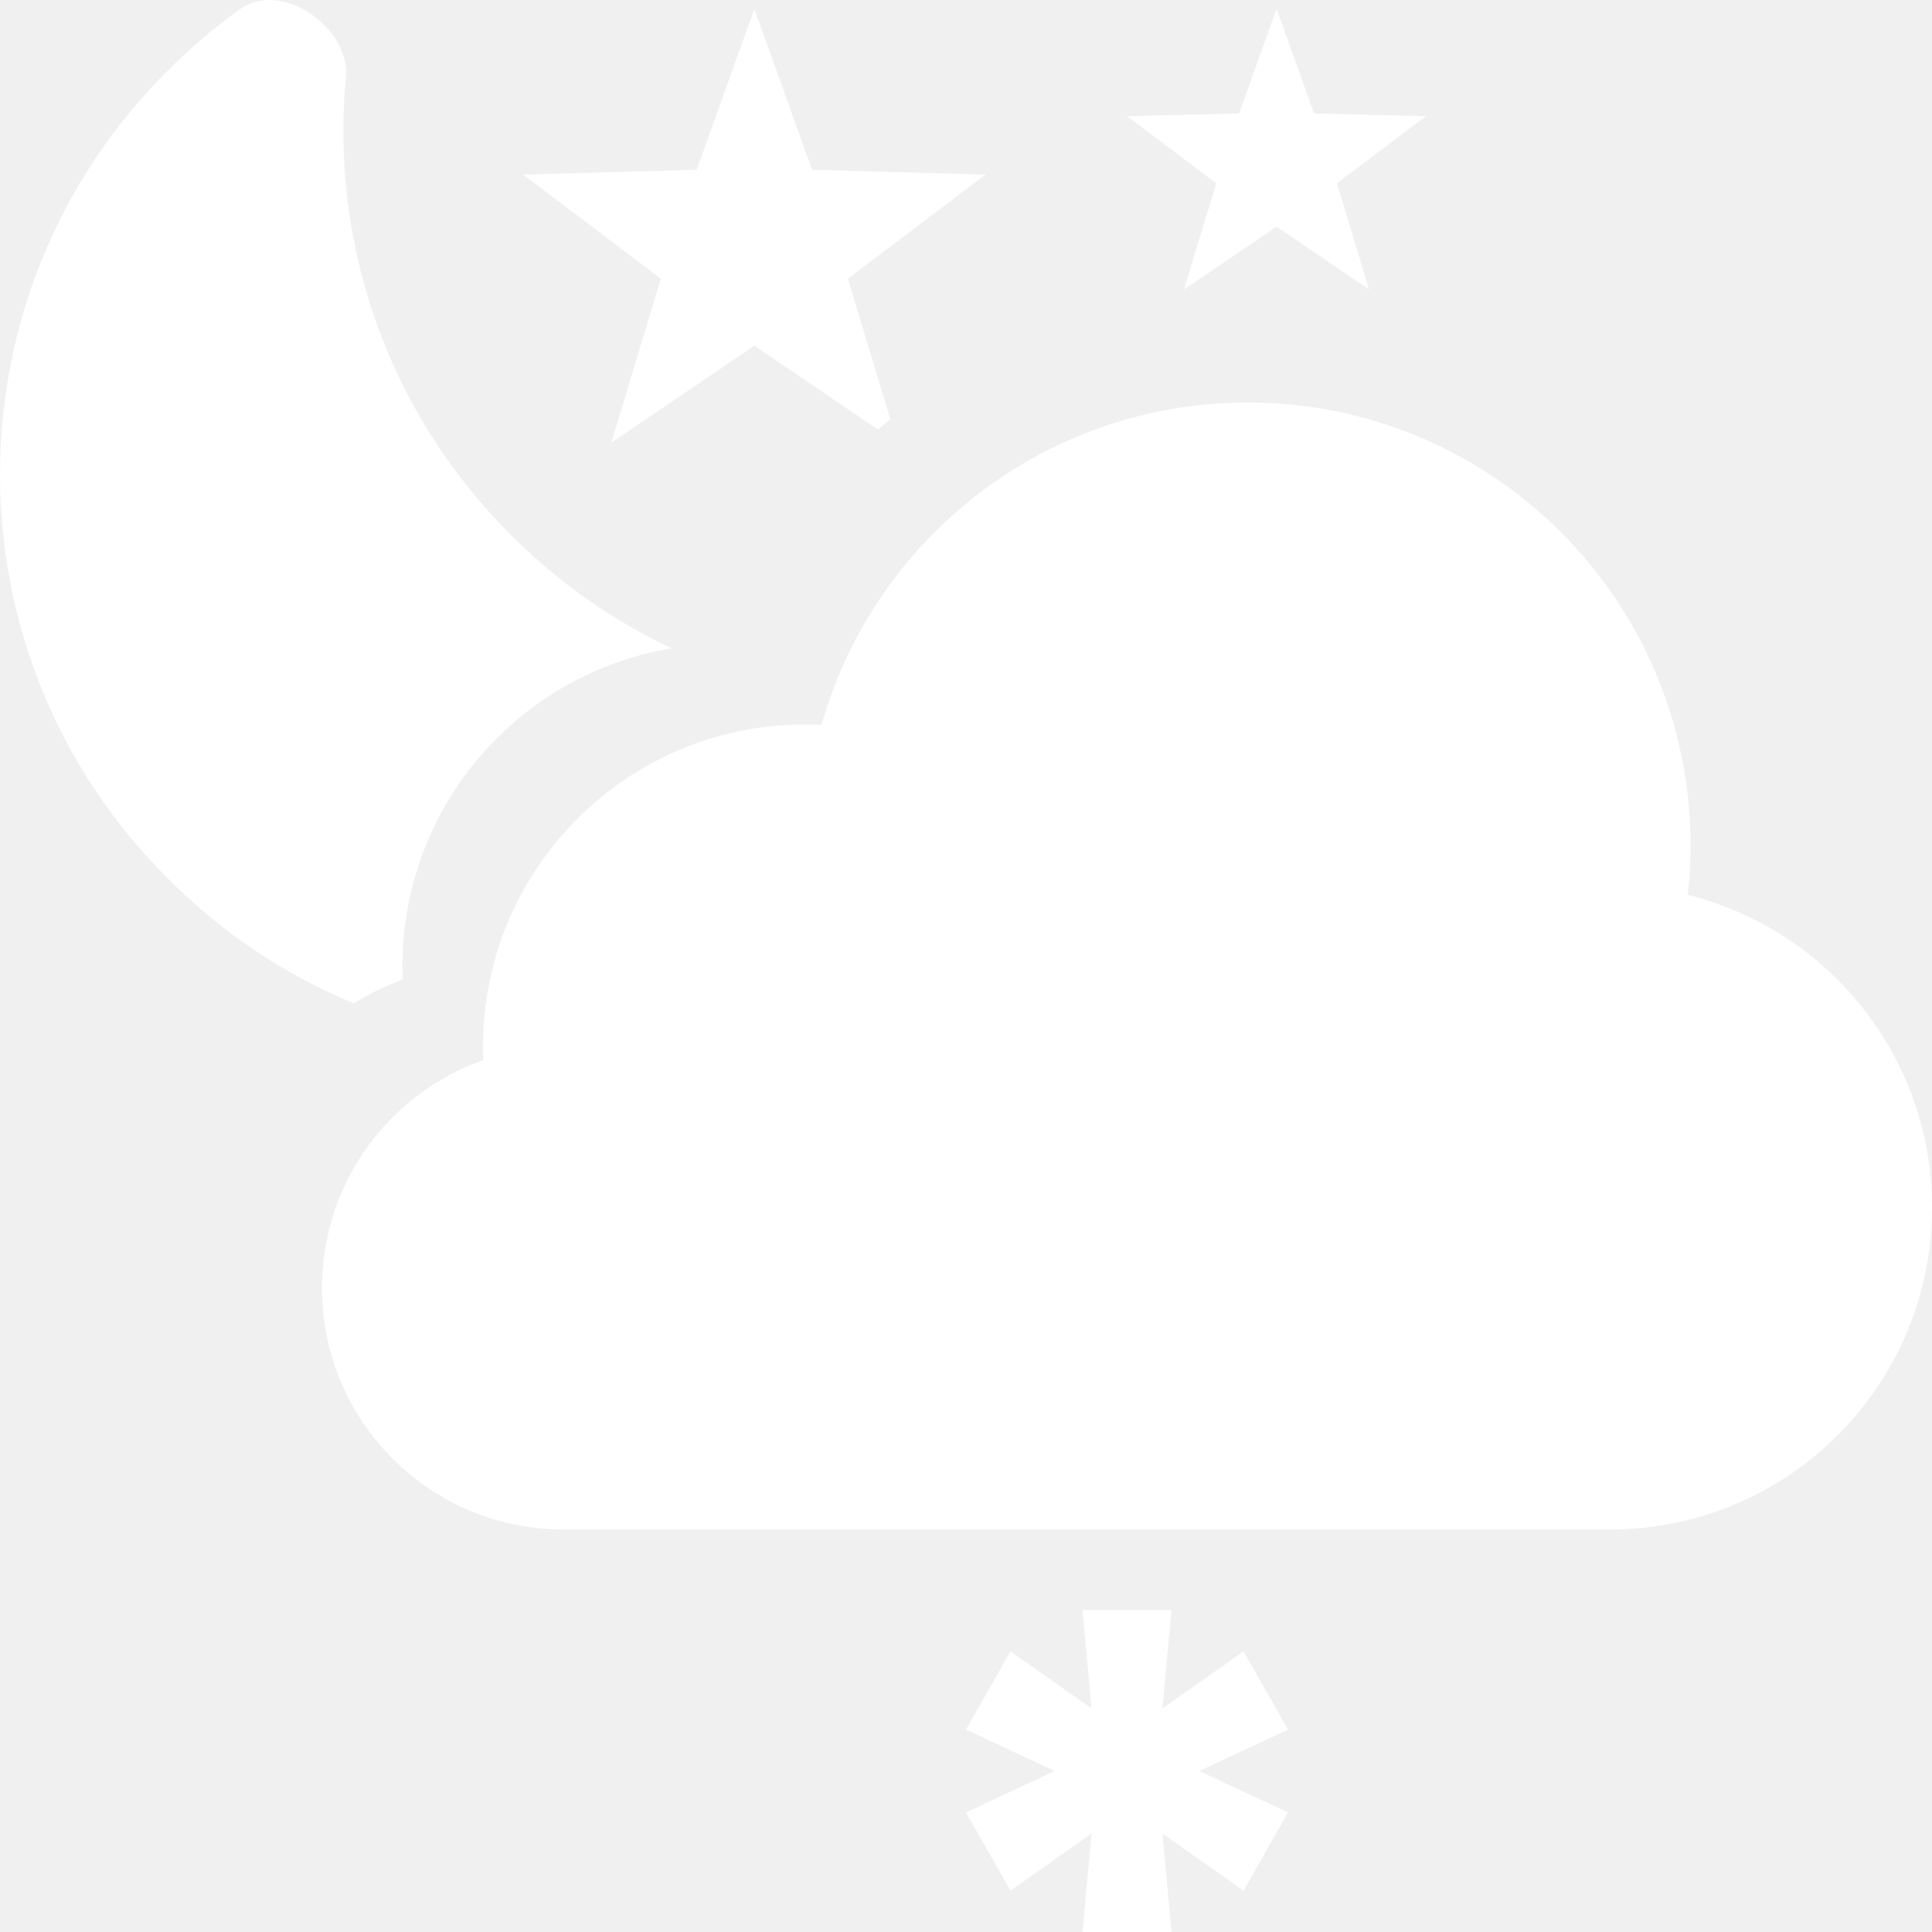
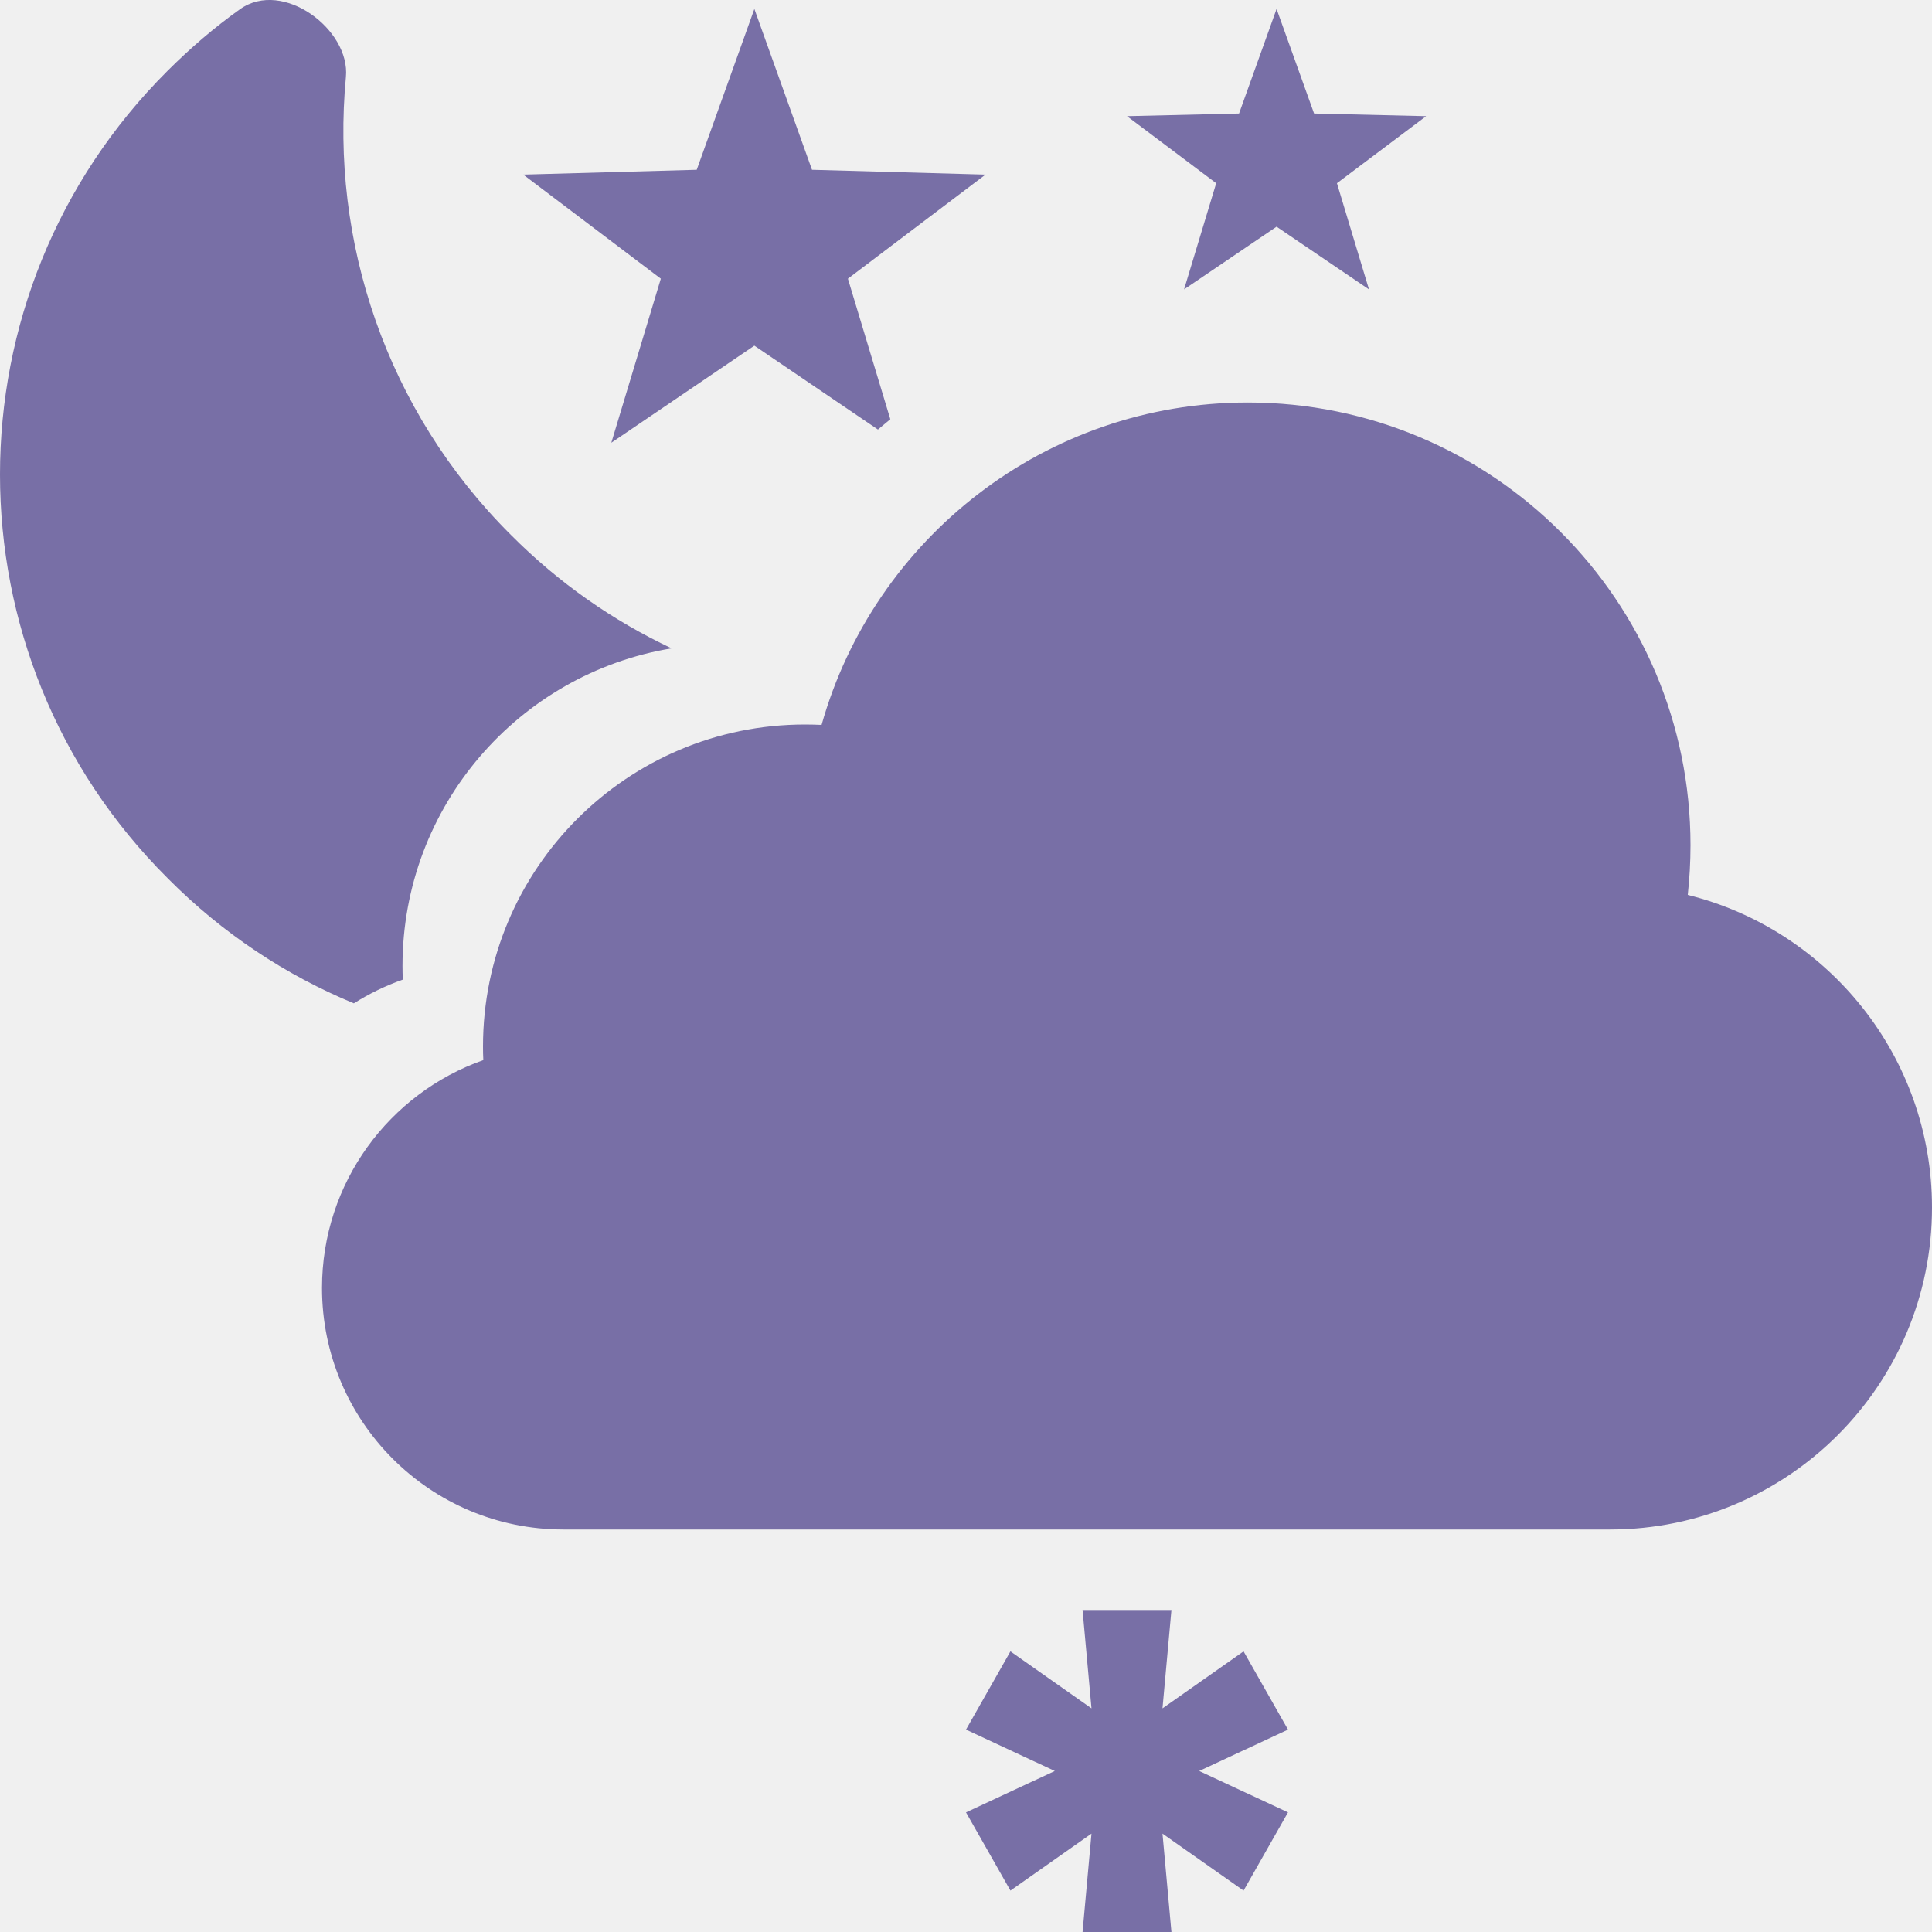
<svg xmlns="http://www.w3.org/2000/svg" width="24" height="24" viewBox="0 0 24 24" fill="none">
  <g clip-path="url(#clip0_3_9378)">
-     <path d="M4.396 12.464C4.585 12.344 4.789 12.245 5.004 12.169C5.001 12.113 5 12.057 5 12C5 10.014 6.447 8.367 8.343 8.054C7.621 7.714 6.944 7.245 6.348 6.646C4.787 5.093 4.105 2.986 4.297 0.957C4.354 0.369 3.516 -0.263 2.983 0.113C2.664 0.34 2.366 0.596 2.082 0.879C-0.694 3.646 -0.694 8.143 2.082 10.909C2.765 11.598 3.554 12.116 4.396 12.464Z" fill="white" />
-     <path d="M11.06 5.208L10.533 3.462L12.242 2.169L10.087 2.109L9.371 0.111L8.655 2.109L6.5 2.169L8.209 3.462L7.594 5.5L9.371 4.294L10.906 5.336C10.957 5.293 11.008 5.25 11.06 5.208Z" fill="white" />
-     <path d="M17.716 1.443L16.608 2.276L17.006 3.595L15.858 2.816L14.709 3.595L15.108 2.276L14 1.443L15.392 1.41L15.858 0.111L16.324 1.41L17.716 1.443Z" fill="white" />
-     <path d="M20 19H7C5.343 19 4 17.657 4 16C4 14.693 4.836 13.58 6.004 13.169C6.001 13.113 6 13.057 6 13C6 10.791 7.791 9 10 9C10.069 9 10.137 9.002 10.206 9.005C10.857 6.694 12.981 5 15.5 5C18.538 5 21 7.462 21 10.5C21 10.709 20.988 10.915 20.966 11.117C22.708 11.549 24 13.124 24 15C24 17.209 22.209 19 20 19Z" fill="white" />
-     <path d="M14.552 24H13.448L13.559 22.778L12.552 23.486L12 22.514L13.103 22L12 21.486L12.552 20.514L13.559 21.222L13.448 20H14.552L14.441 21.222L15.448 20.514L16 21.486L14.897 22L16 22.514L15.448 23.486L14.441 22.778L14.552 24Z" fill="white" />
+     <path d="M4.396 12.464C4.585 12.344 4.789 12.245 5.004 12.169C5.001 12.113 5 12.057 5 12C5 10.014 6.447 8.367 8.343 8.054C7.621 7.714 6.944 7.245 6.348 6.646C4.787 5.093 4.105 2.986 4.297 0.957C4.354 0.369 3.516 -0.263 2.983 0.113C2.664 0.34 2.366 0.596 2.082 0.879C-0.694 3.646 -0.694 8.143 2.082 10.909C2.765 11.598 3.554 12.116 4.396 12.464Z" fill="#786fa6" />
+     <path d="M11.06 5.208L10.533 3.462L12.242 2.169L10.087 2.109L9.371 0.111L8.655 2.109L6.5 2.169L8.209 3.462L7.594 5.5L9.371 4.294L10.906 5.336C10.957 5.293 11.008 5.25 11.06 5.208Z" fill="#786fa6" />
+     <path d="M17.716 1.443L16.608 2.276L17.006 3.595L15.858 2.816L14.709 3.595L15.108 2.276L14 1.443L15.392 1.41L15.858 0.111L16.324 1.41L17.716 1.443Z" fill="#786fa6" />
+     <path d="M20 19H7C5.343 19 4 17.657 4 16C4 14.693 4.836 13.58 6.004 13.169C6.001 13.113 6 13.057 6 13C6 10.791 7.791 9 10 9C10.069 9 10.137 9.002 10.206 9.005C10.857 6.694 12.981 5 15.5 5C18.538 5 21 7.462 21 10.5C21 10.709 20.988 10.915 20.966 11.117C22.708 11.549 24 13.124 24 15C24 17.209 22.209 19 20 19Z" fill="#786fa6" />
+     <path d="M14.552 24H13.448L13.559 22.778L12.552 23.486L12 22.514L13.103 22L12 21.486L12.552 20.514L13.559 21.222L13.448 20H14.552L14.441 21.222L15.448 20.514L16 21.486L14.897 22L16 22.514L15.448 23.486L14.441 22.778L14.552 24Z" fill="#786fa6" />
  </g>
  <defs>
    <clipPath id="clip0_3_9378">
-       <rect width="24" height="24" fill="white" />
+       <rect width="24" height="24" fill="#786fa6" />
    </clipPath>
  </defs>
</svg>
